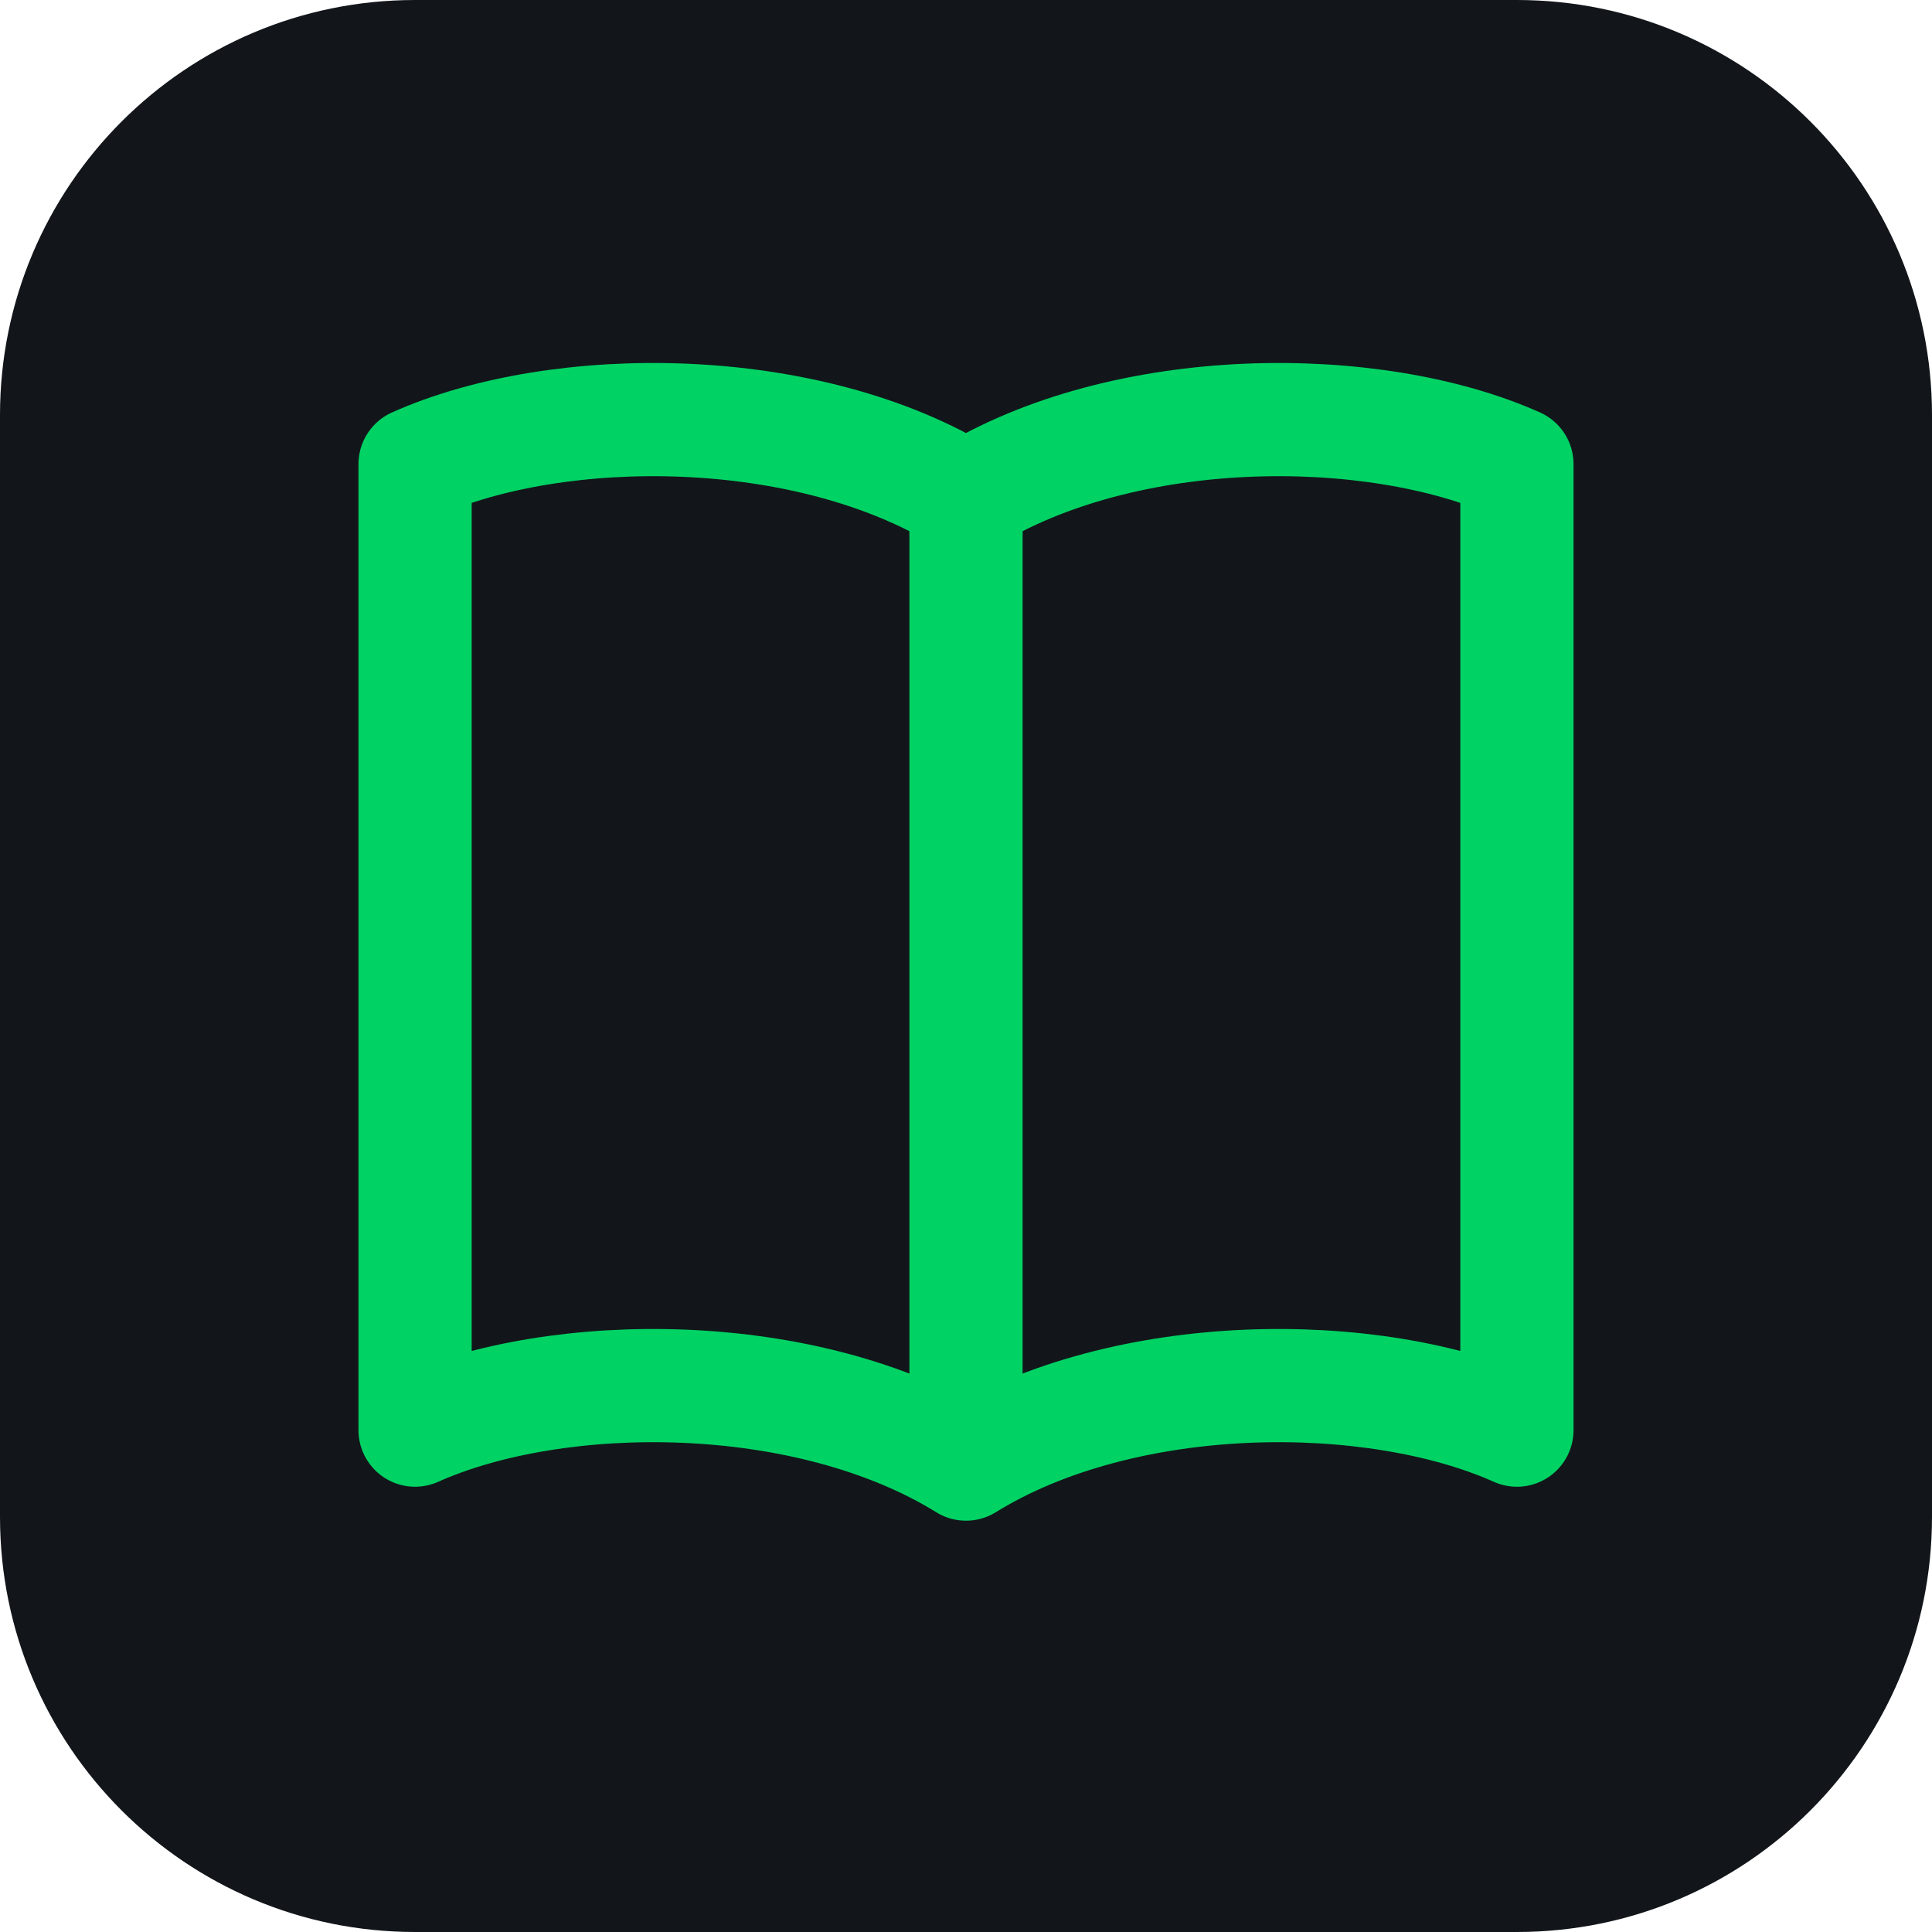
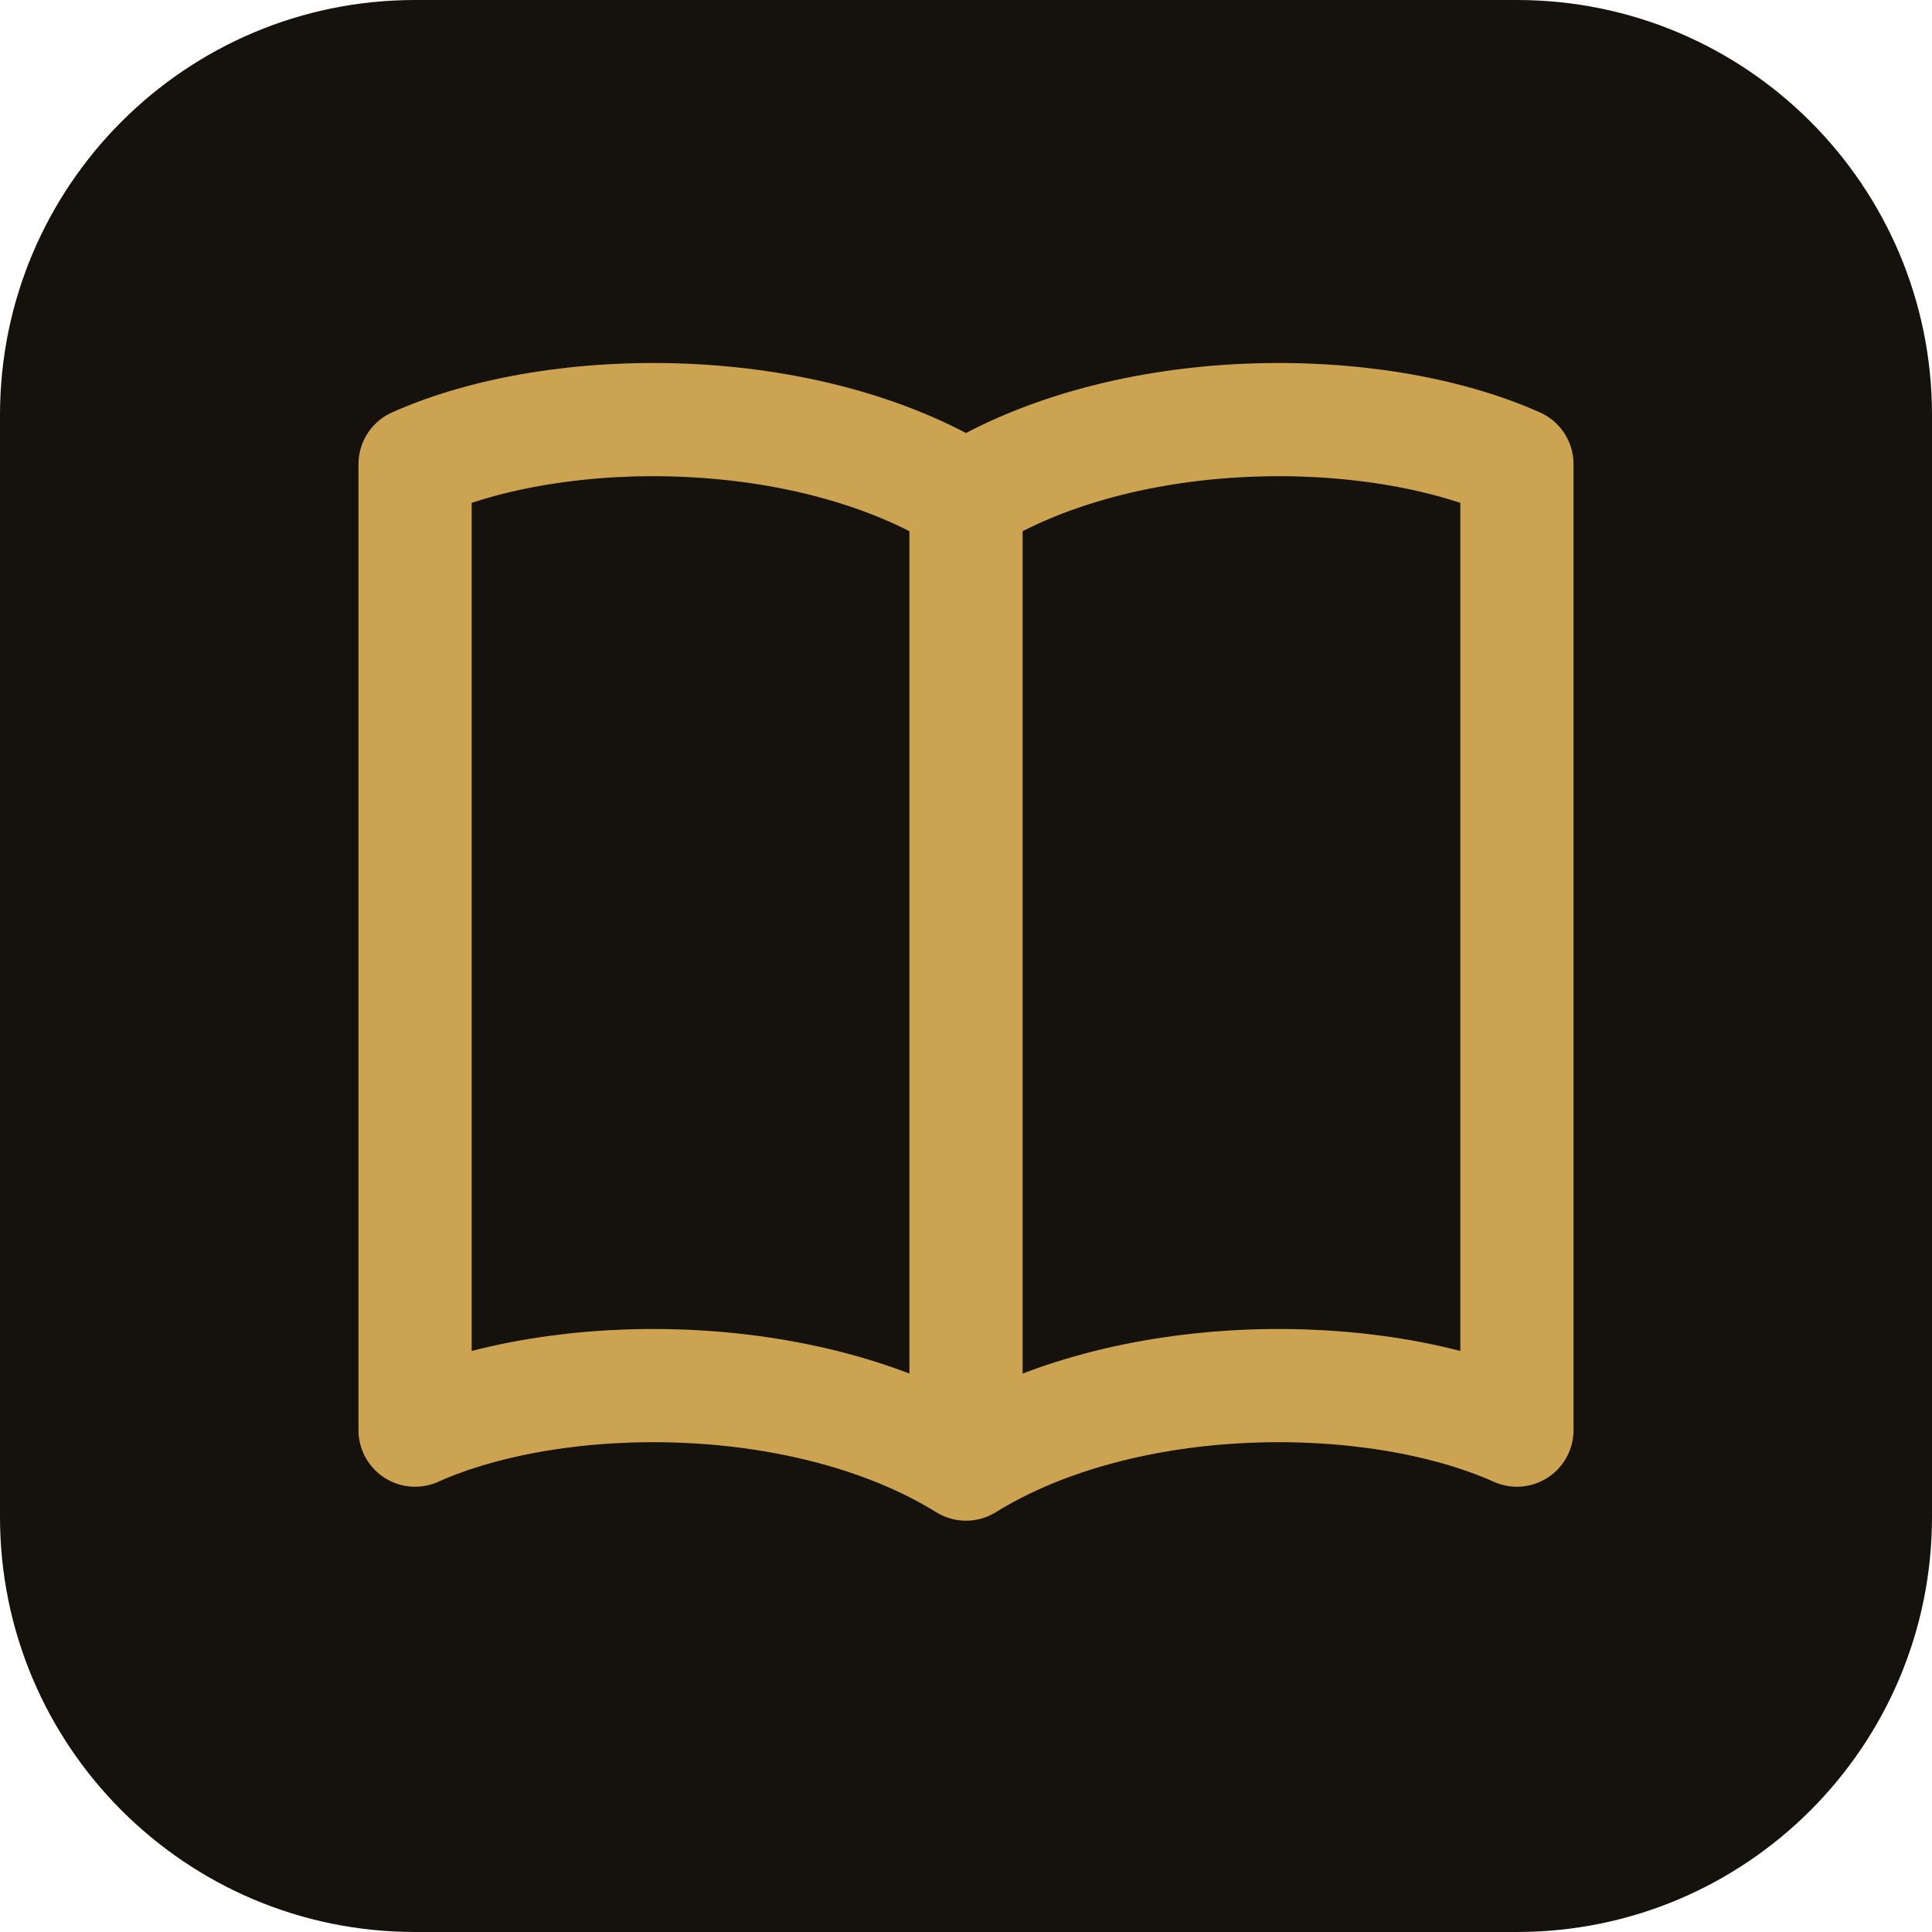
<svg xmlns="http://www.w3.org/2000/svg" viewBox="0 0 512 512">
-   <rect width="512" height="512" rx="110" fill="#12161a" />
-   <path d="M256 132c-42-26-108-26-146-9v256c38-17 104-17 146 9 42-26 108-26 146-9V123c-38-17-104-17-146 9z" fill="none" stroke="#00d364" stroke-width="30" stroke-linejoin="round" />
-   <path d="M256 132v256" stroke="#00d364" stroke-width="30" />
+   <rect width="512" height="512" rx="110" fill="#15120d" />
+   <path d="M256 132c-42-26-108-26-146-9v256c38-17 104-17 146 9 42-26 108-26 146-9V123c-38-17-104-17-146 9z" fill="none" stroke="#cba351" stroke-width="30" stroke-linejoin="round" />
+   <path d="M256 132v256" stroke="#cba351" stroke-width="30" />
</svg>
